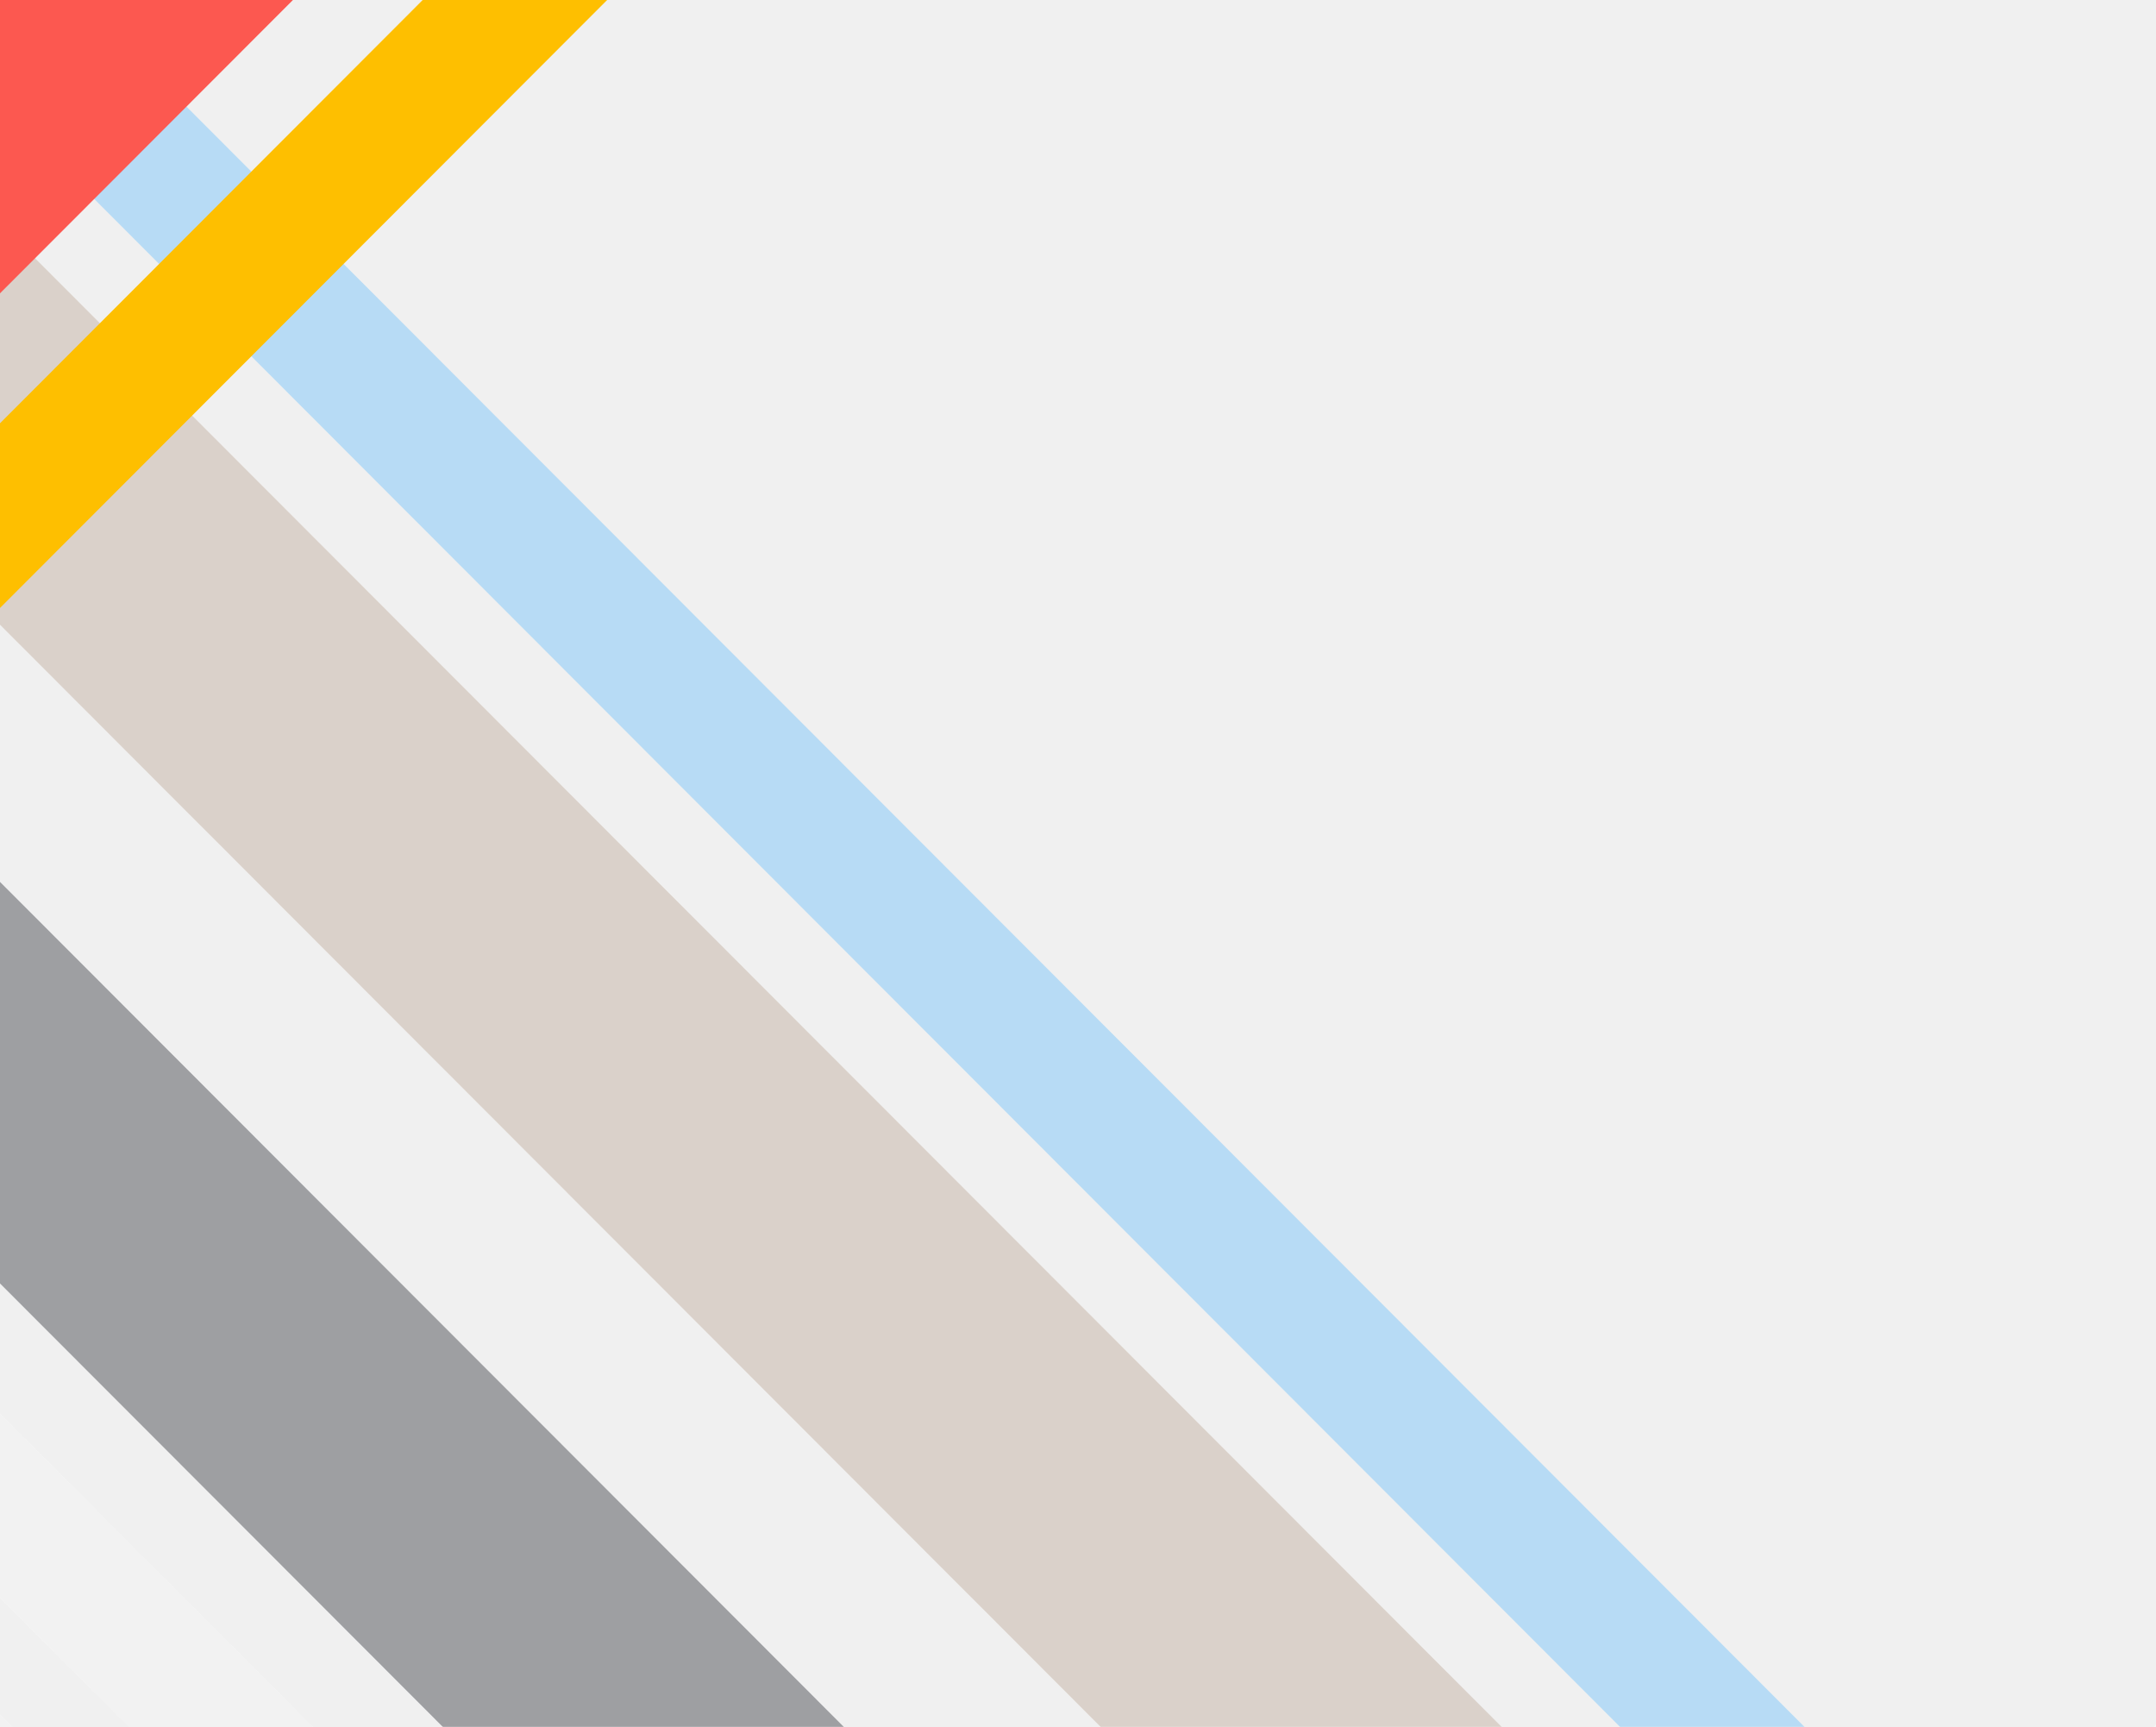
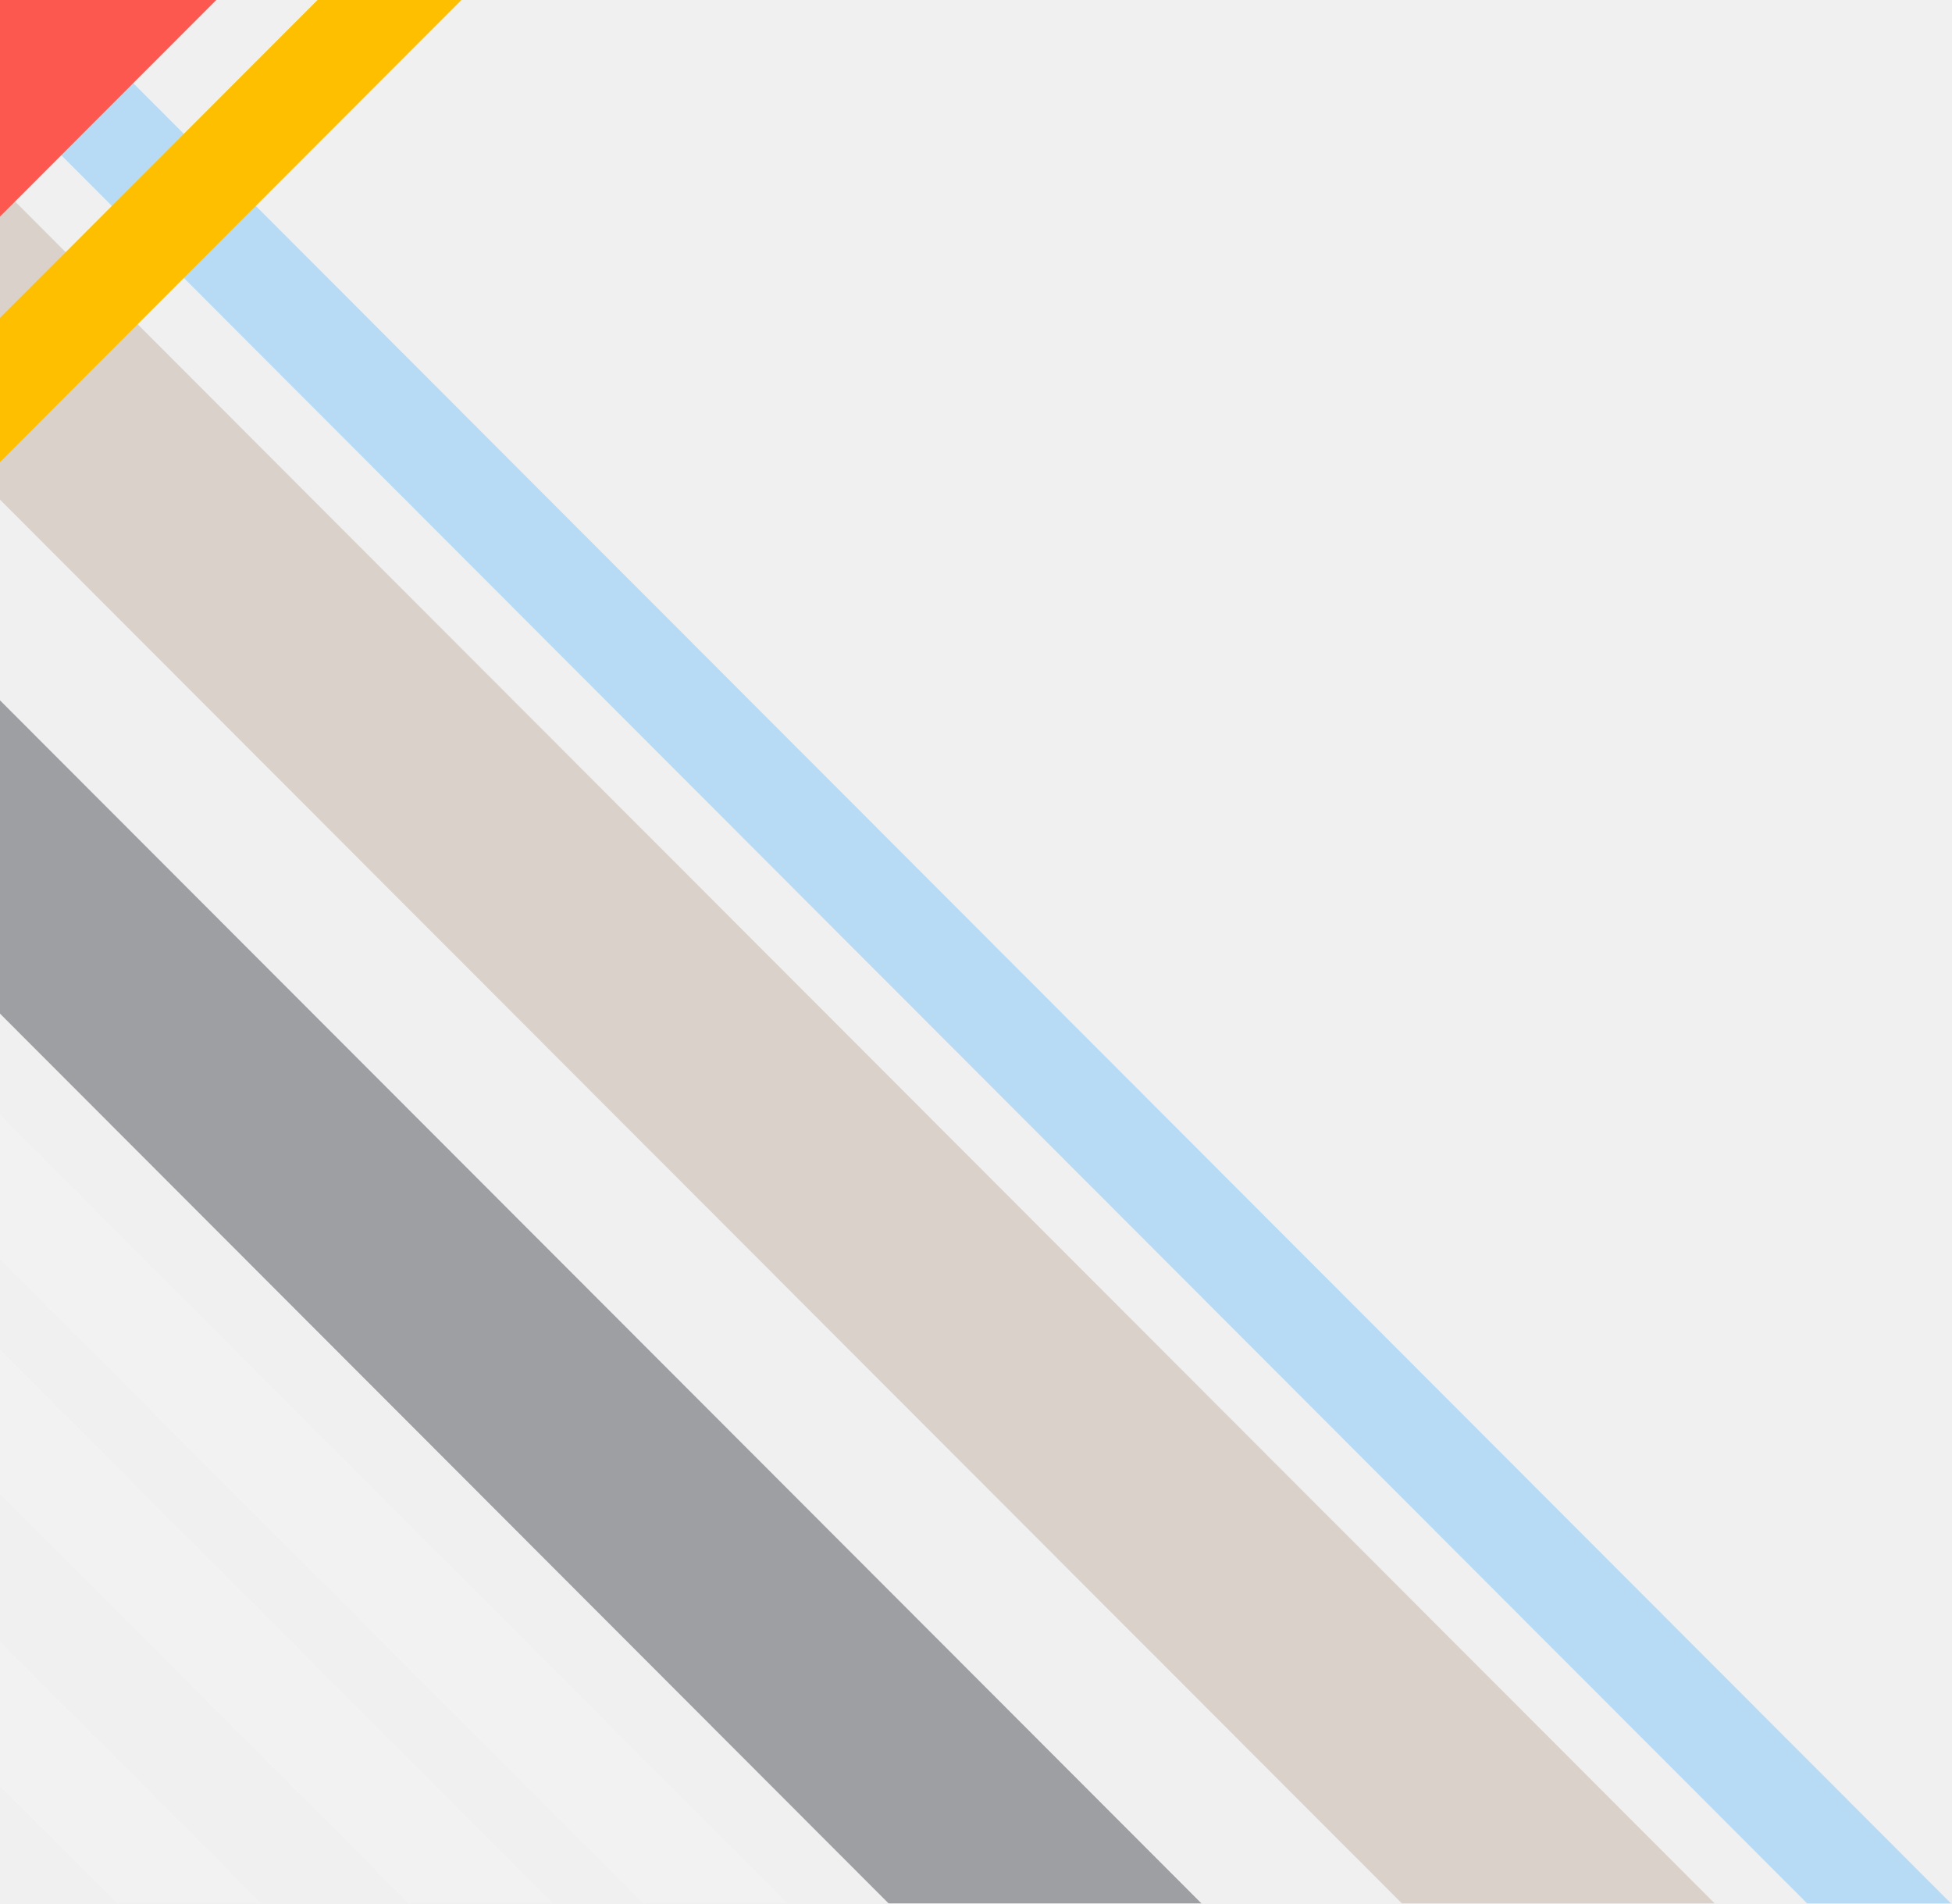
- <svg xmlns="http://www.w3.org/2000/svg" width="823" height="659" viewBox="0 0 823 659">
+ <svg xmlns="http://www.w3.org/2000/svg" xmlns:xlink="http://www.w3.org/1999/xlink" width="955px" height="931px" viewBox="0 0 955 931" version="1.1">
  <defs>
-     <clipPath id="a">
-       <rect width="823" height="659" transform="translate(6)" fill="#f8f8f8" stroke="#707070" stroke-width="1" />
-     </clipPath>
+     <rect id="path-1" x="0" y="0" width="1074" height="931" />
  </defs>
-   <g transform="translate(-6)" clip-path="url(#a)" style="isolation:isolate">
-     <g transform="translate(-2303.428 -1479.642)">
-       <g transform="translate(0 0)">
-         <g transform="translate(0 75.336)" opacity="0.5">
-           <g transform="translate(0 0)" opacity="0.7">
-             <path d="M108.3,0,0,.061Z" transform="translate(3721.996 2582.888) rotate(135)" fill="#f8f8f8" fill-rule="evenodd" />
-             <path d="M0,3348.594l108.3-.061L110.182,0,1.886.061Z" transform="translate(3261.858 2440.304) rotate(135)" fill="#b49a85" fill-rule="evenodd" />
-             <path d="M0,3539.2l108.3-.061L110.29,0,1.993.062Z" transform="translate(2580.576 2614.128) rotate(135)" fill="#f8f8f8" fill-rule="evenodd" />
-             <path d="M0,3766.618l108.3-.06L110.418,0,2.121.061Z" transform="translate(3263.038 2692.542) rotate(135)" fill="#080b14" fill-rule="evenodd" />
-             <path d="M0,3398.377l49.816-.028L51.73,0,1.914.028Z" transform="translate(3446.878 2509.748) rotate(135)" fill="#50b6ff" fill-rule="evenodd" />
-             <path d="M0,3539.163l49.816-.028L51.809,0,1.993.028Z" transform="translate(2958.752 2590.923) rotate(135)" fill="#f8f8f8" fill-rule="evenodd" />
-             <path d="M0,3478.517l49.816-.028L51.775,0,1.959.028Z" transform="translate(2820.468 2567.39) rotate(135)" fill="#f8f8f8" fill-rule="evenodd" />
-             <path d="M0,3573.817l49.816-.028L51.829,0,2.012.028Z" transform="translate(2637.612 2527.07) rotate(135)" fill="#f8f8f8" fill-rule="evenodd" />
-           </g>
-         </g>
-         <g transform="translate(1082.749)">
-           <g transform="translate(0)">
-             <path d="M0,0,108.3.061l1.886,3348.533-108.3-.061Z" transform="translate(2368.993 43.35) rotate(45)" fill="#f8f8f8" fill-rule="evenodd" />
-             <path d="M0,0,108.3.061l1.886,3348.533-108.3-.061Z" transform="translate(3273.022 912.969) rotate(45)" fill="#f8f8f8" fill-rule="evenodd" opacity="0.66" />
-             <path d="M0,0,108.3.061l2.121,3766.557-108.3-.061Z" transform="translate(2663.401 0) rotate(45)" fill="#fc5850" fill-rule="evenodd" />
-             <path d="M0,0,108.3.061l2.121,3766.557-108.3-.061Z" transform="translate(3567.43 869.619) rotate(45)" fill="#f8f8f8" fill-rule="evenodd" opacity="0.66" />
-             <path d="M0,0,49.816.029,51.81,3539.163l-49.816-.028Z" transform="translate(2806.852 59.216) rotate(45)" fill="#febf00" fill-rule="evenodd" />
-             <path d="M0,0,49.816.029,51.81,3539.163l-49.816-.028Z" transform="translate(3710.881 928.835) rotate(45)" fill="#f8f8f8" fill-rule="evenodd" opacity="0.66" />
+   <g id="Page-1" stroke="none" stroke-width="1" fill="none" fill-rule="evenodd">
+     <g id="hero-color-pattern-left-bg">
+       <mask id="mask-2" fill="white">
+         <use xlink:href="#path-1" />
+       </mask>
+       <g id="Rectangle" />
+       <g id="Group" mask="url(#mask-2)">
+         <g transform="translate(-2317, -1480)">
+           <g transform="translate(0.572, 0.358)">
+             <g id="Path">
+               <g opacity="0.5" transform="translate(0, 75.336)">
+                 <g opacity="0.7">
+                   <polygon fill="#B49A85" transform="translate(2039.996, 1295.352) rotate(135) translate(-2039.996, -1295.352) " points="1984.905 2969.649 2093.205 2969.588 2095.087 -378.945 1986.791 -378.884" />
+                   <polygon fill="#F8F8F8" transform="translate(1291.286, 1401.825) rotate(135) translate(-1291.286, -1401.825) " points="1236.141 3171.425 1344.441 3171.364 1346.431 -367.775 1238.134 -367.713" />
+                   <polygon fill="#080B14" transform="translate(1893.299, 1399.88) rotate(135) translate(-1893.299, -1399.88) " points="1838.09 3283.189 1946.39 3283.129 1948.508 -483.429 1840.211 -483.368" />
+                   <polygon fill="#50B6FF" transform="translate(2228.081, 1326.53) rotate(135) translate(-2228.081, -1326.53) " points="2202.216 3025.718 2252.032 3025.69 2253.946 -372.659 2204.13 -372.631" />
+                   <polygon fill="#F8F8F8" transform="translate(1690.152, 1357.957) rotate(135) translate(-1690.152, -1357.957) " points="1664.247 3127.539 1714.063 3127.511 1716.056 -411.624 1666.24 -411.596" />
+                   <polygon fill="#F8F8F8" transform="translate(1573.321, 1355.854) rotate(135) translate(-1573.321, -1355.854) " points="1547.434 3095.112 1597.25 3095.084 1599.209 -383.405 1549.393 -383.377" />
+                   <polygon fill="#F8F8F8" transform="translate(1356.753, 1281.859) rotate(135) translate(-1356.753, -1281.859) " points="1330.838 3068.768 1380.654 3068.74 1382.667 -505.049 1332.85 -505.021" />
+                 </g>
+               </g>
+               <g transform="translate(1083.749, 0)">
+                 <g>
+                   <polygon fill="#F8F8F8" transform="translate(1224.043, 1266.213) rotate(45) translate(-1224.043, -1266.213) " points="1168.95 -408.084 1277.25 -408.023 1279.136 2940.51 1170.836 2940.449" />
+                   <polygon fill="#FC5850" transform="translate(1370.74, 1370.74) rotate(45) translate(-1370.74, -1370.74) " points="1315.53 -512.569 1423.83 -512.508 1425.951 3254.049 1317.651 3253.988" />
+                   <polygon fill="#FEBF00" transform="translate(1573.887, 1328.817) rotate(45) translate(-1573.887, -1328.817) " points="1547.982 -440.765 1597.798 -440.736 1599.792 3098.398 1549.976 3098.37" />
+                 </g>
+               </g>
+             </g>
          </g>
        </g>
      </g>
    </g>
  </g>
</svg>
